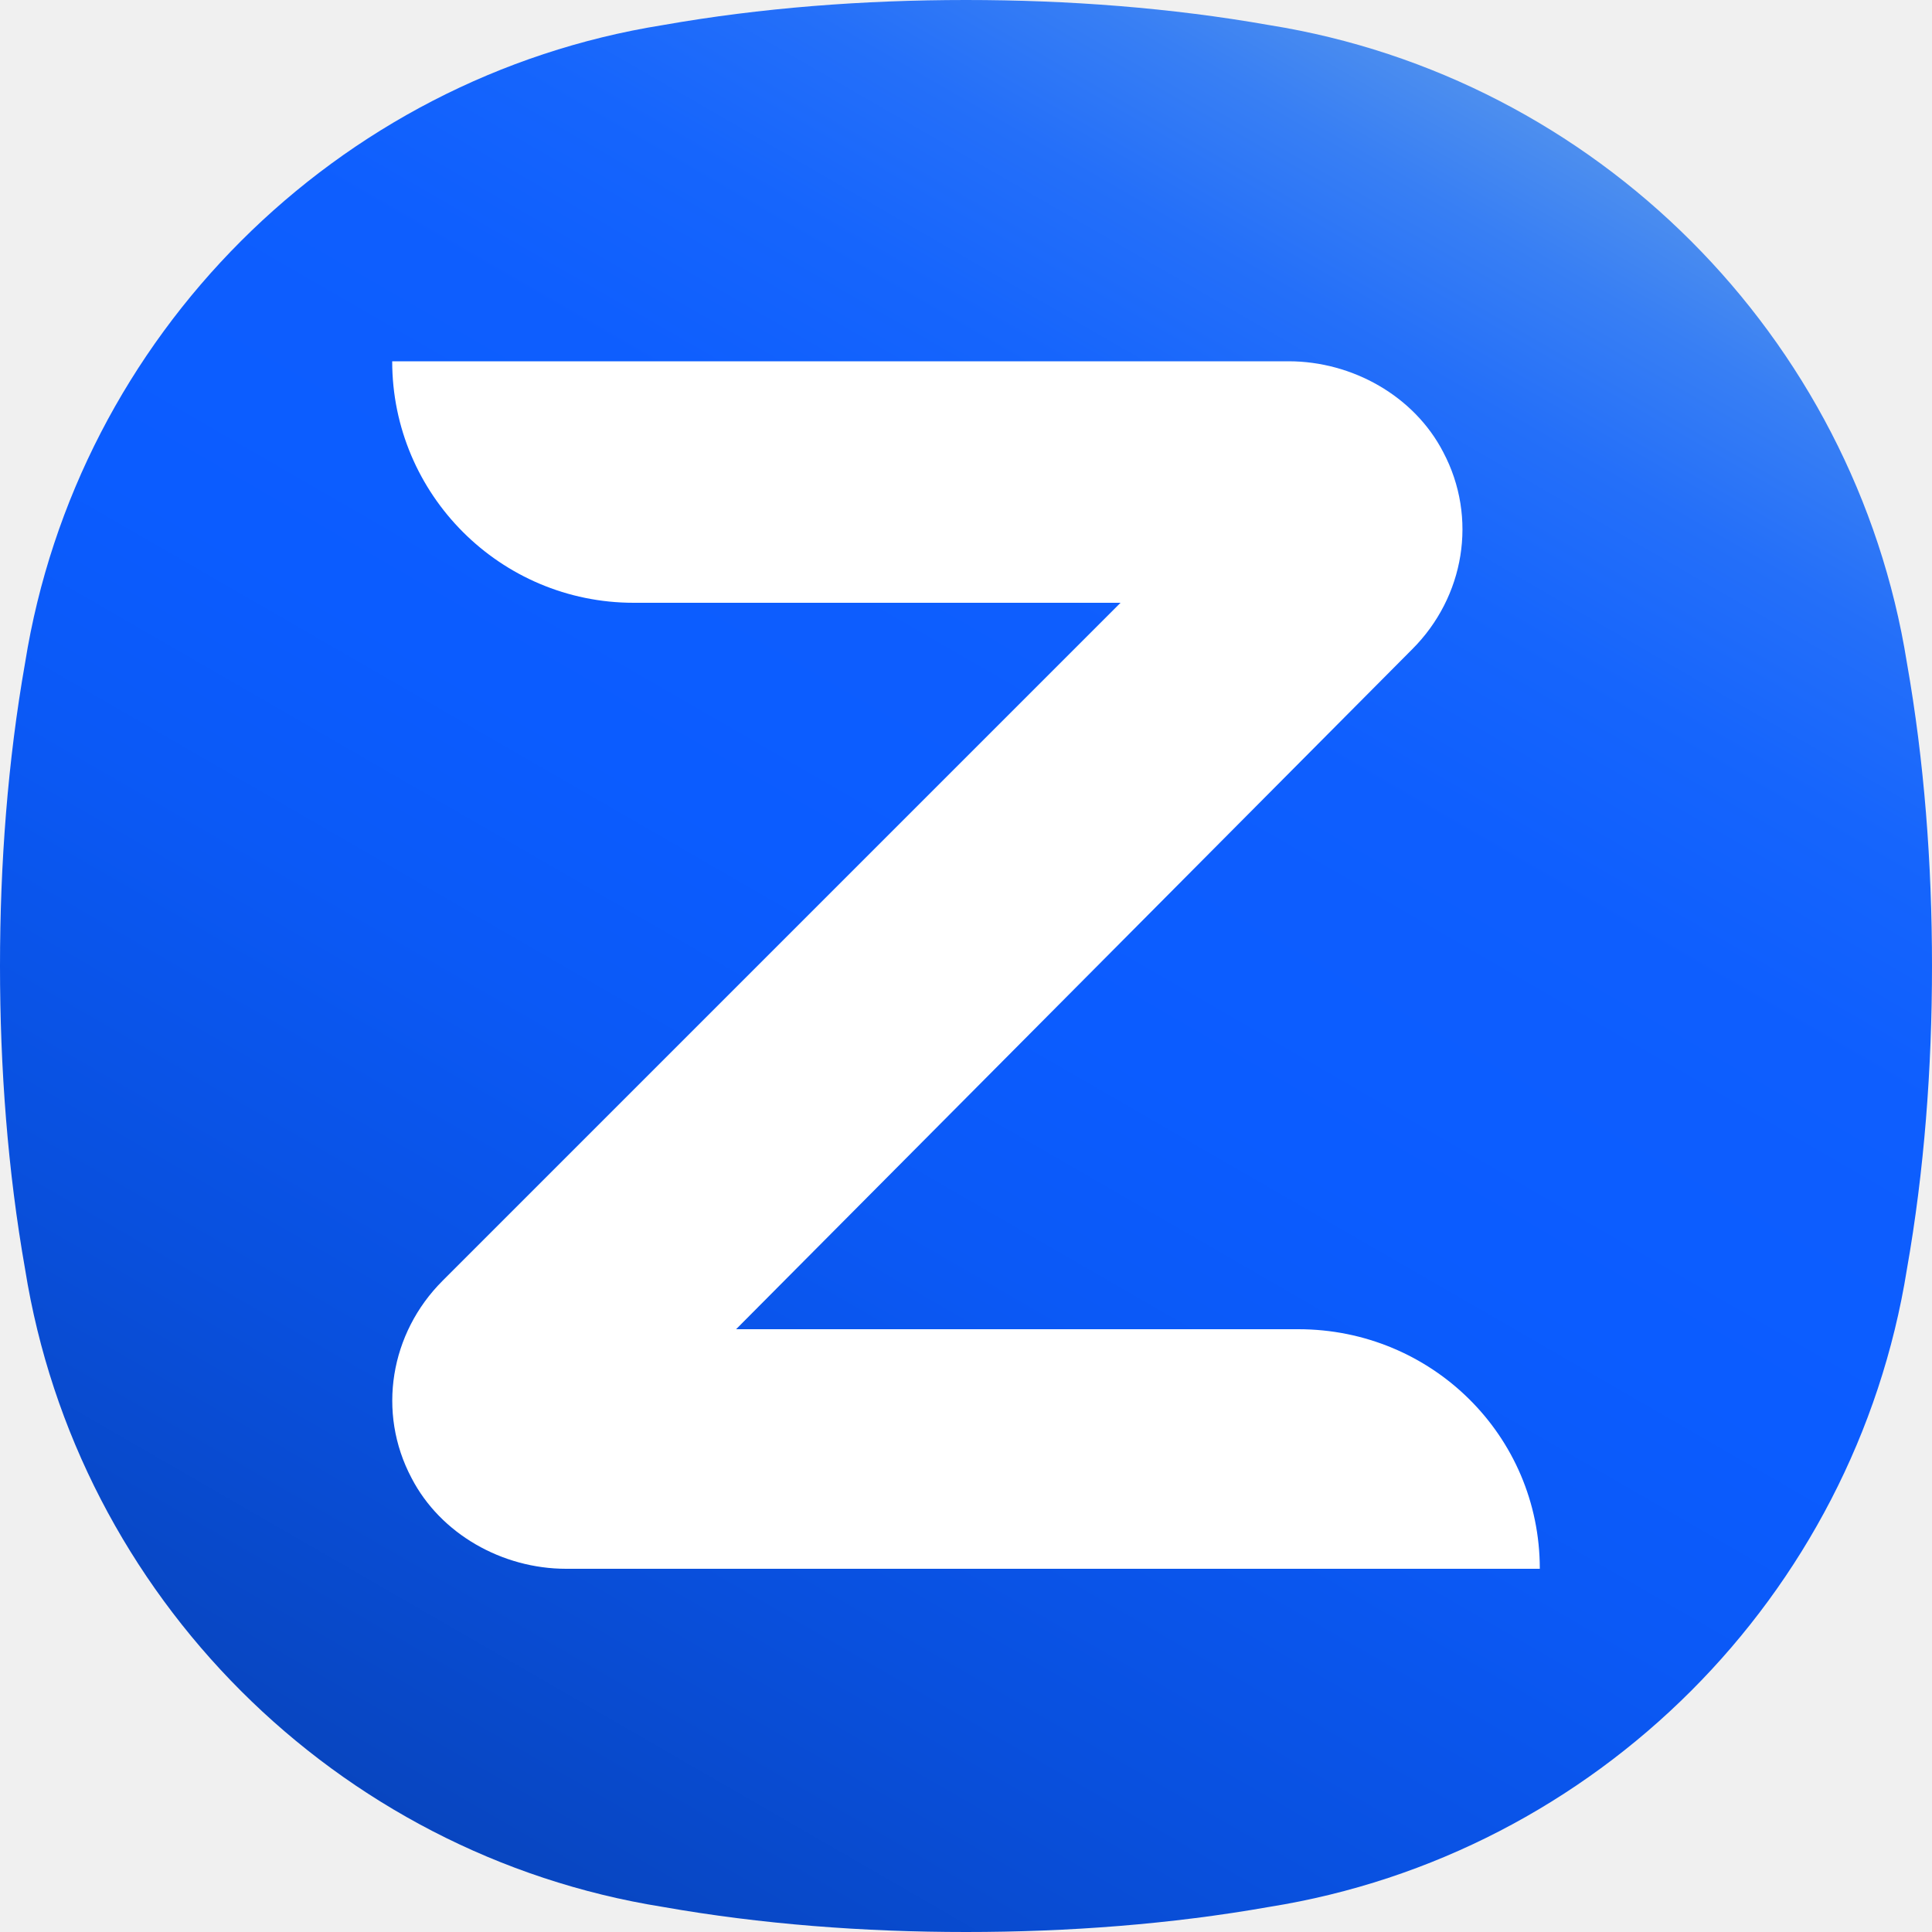
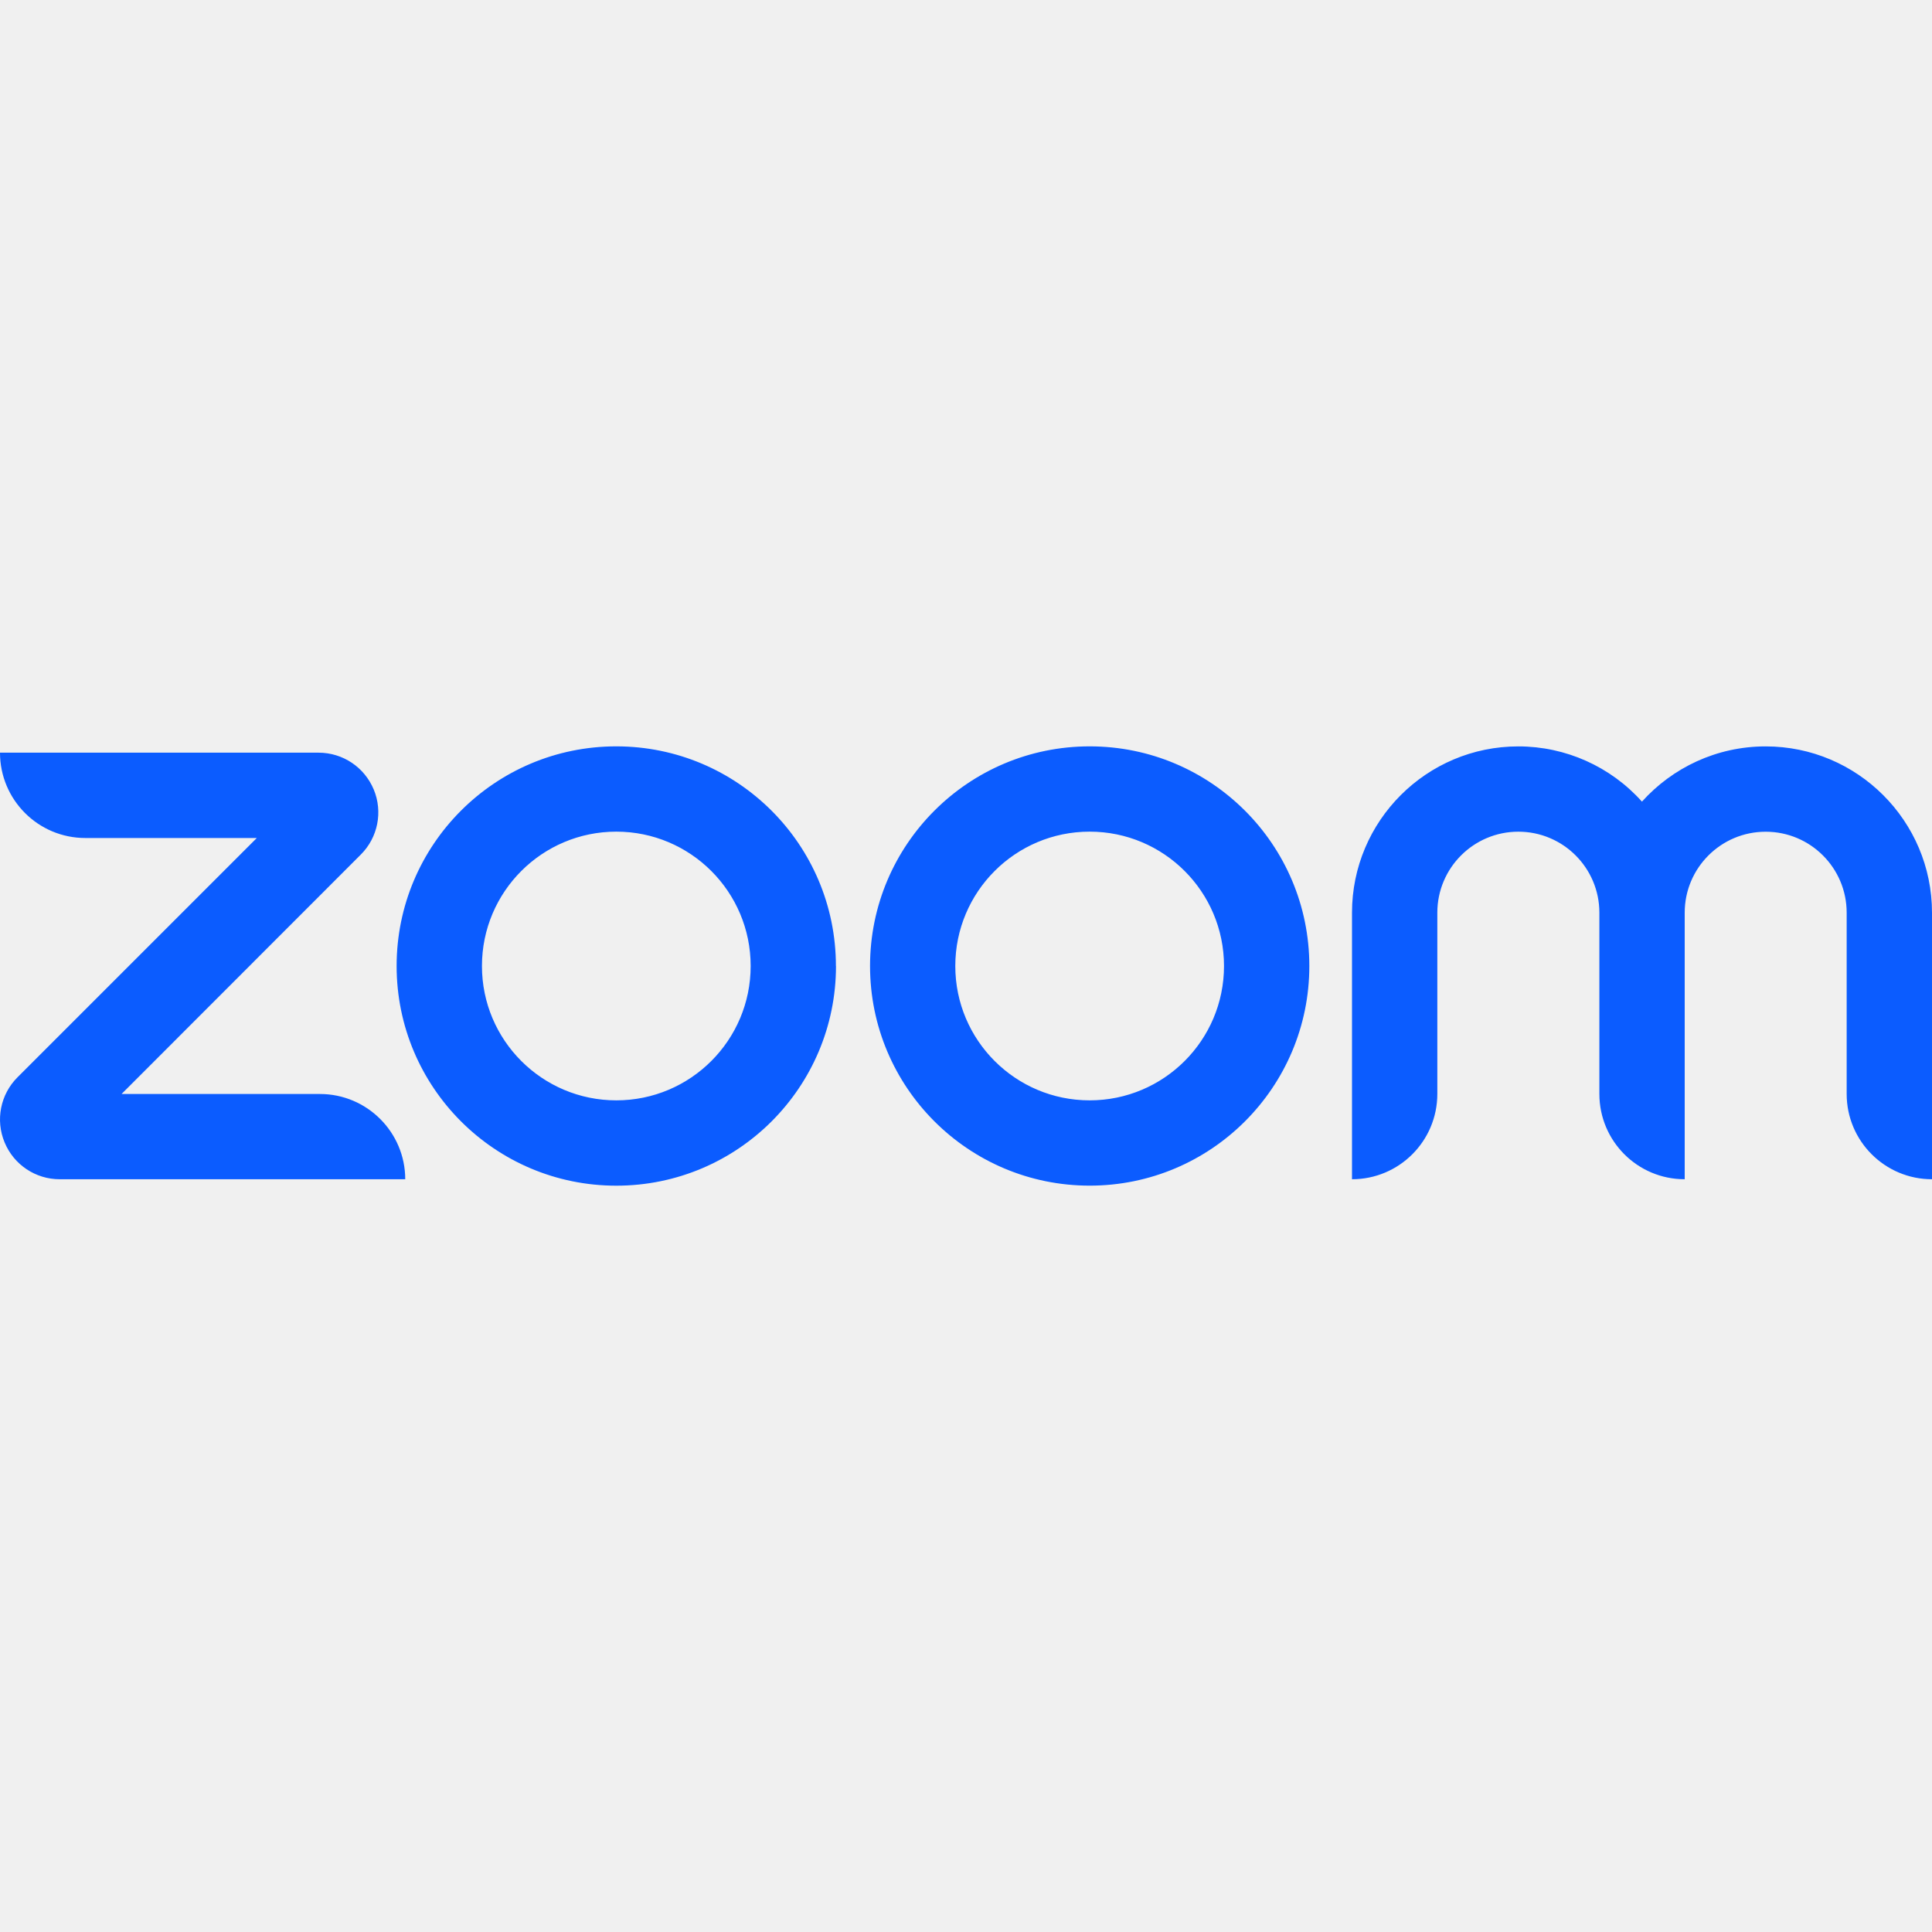
- <svg xmlns="http://www.w3.org/2000/svg" width="256" height="256" preserveAspectRatio="xMidYMid" viewBox="0 0 256 256">
-   <defs>
-     <linearGradient id="a" x1="23.666%" x2="76.334%" y1="95.612%" y2="4.388%">
-       <stop offset="0%" stop-color="#0845BF" />
-       <stop offset="19.11%" stop-color="#0950DE" />
-       <stop offset="38.23%" stop-color="#0B59F6" />
-       <stop offset="50%" stop-color="#0B5CFF" />
-       <stop offset="67.32%" stop-color="#0E5EFE" />
-       <stop offset="77.74%" stop-color="#1665FC" />
-       <stop offset="86.33%" stop-color="#246FF9" />
-       <stop offset="93.88%" stop-color="#387FF4" />
-       <stop offset="100%" stop-color="#4F90EE" />
-     </linearGradient>
-   </defs>
-   <path fill="url(#a)" d="M256 128c0 13.568-1.024 27.136-3.328 40.192-6.912 43.264-41.216 77.568-84.48 84.48C155.136 254.976 141.568 256 128 256c-13.568 0-27.136-1.024-40.192-3.328-43.264-6.912-77.568-41.216-84.48-84.48C1.024 155.136 0 141.568 0 128c0-13.568 1.024-27.136 3.328-40.192 6.912-43.264 41.216-77.568 84.48-84.48C100.864 1.024 114.432 0 128 0c13.568 0 27.136 1.024 40.192 3.328 43.264 6.912 77.568 41.216 84.48 84.48C254.976 100.864 256 114.432 256 128Z" />
-   <path fill="#FFF" d="M204.032 207.872H75.008c-8.448 0-16.64-4.608-20.48-12.032-4.608-8.704-2.816-19.2 4.096-26.112l89.856-89.856H83.968c-17.664 0-32-14.336-32-32h118.784c8.448 0 16.64 4.608 20.48 12.032 4.608 8.704 2.816 19.2-4.096 26.112l-89.6 90.112h74.496c17.664 0 32 14.08 32 31.744Z" />
+ <svg xmlns="http://www.w3.org/2000/svg" fill="#0B5CFF" role="img" viewBox="0 0 24 24">
+   <path d="M5.033 14.649H.743a.74.74 0 0 1-.686-.458.74.74 0 0 1 .16-.808L3.19 10.41H1.06A1.06 1.06 0 0 1 0 9.35h3.957c.301 0 .57.18.686.458a.74.74 0 0 1-.161.808L1.51 13.59h2.464c.585 0 1.06.475 1.06 1.06zM24 11.338c0-1.14-.927-2.066-2.066-2.066-.61 0-1.158.265-1.537.686a2.061 2.061 0 0 0-1.536-.686c-1.14 0-2.066.926-2.066 2.066v3.311a1.06 1.06 0 0 0 1.06-1.06v-2.251a1.004 1.004 0 0 1 2.013 0v2.251c0 .586.474 1.06 1.06 1.06v-3.311a1.004 1.004 0 0 1 2.012 0v2.251c0 .586.475 1.06 1.06 1.06zM16.265 12a2.728 2.728 0 1 1-5.457 0 2.728 2.728 0 0 1 5.457 0zm-1.06 0a1.669 1.669 0 1 0-3.338 0 1.669 1.669 0 0 0 3.338 0zm-4.82 0a2.728 2.728 0 1 1-5.458 0 2.728 2.728 0 0 1 5.457 0zm-1.06 0a1.669 1.669 0 1 0-3.338 0 1.669 1.669 0 0 0 3.338 0z" />
</svg>
